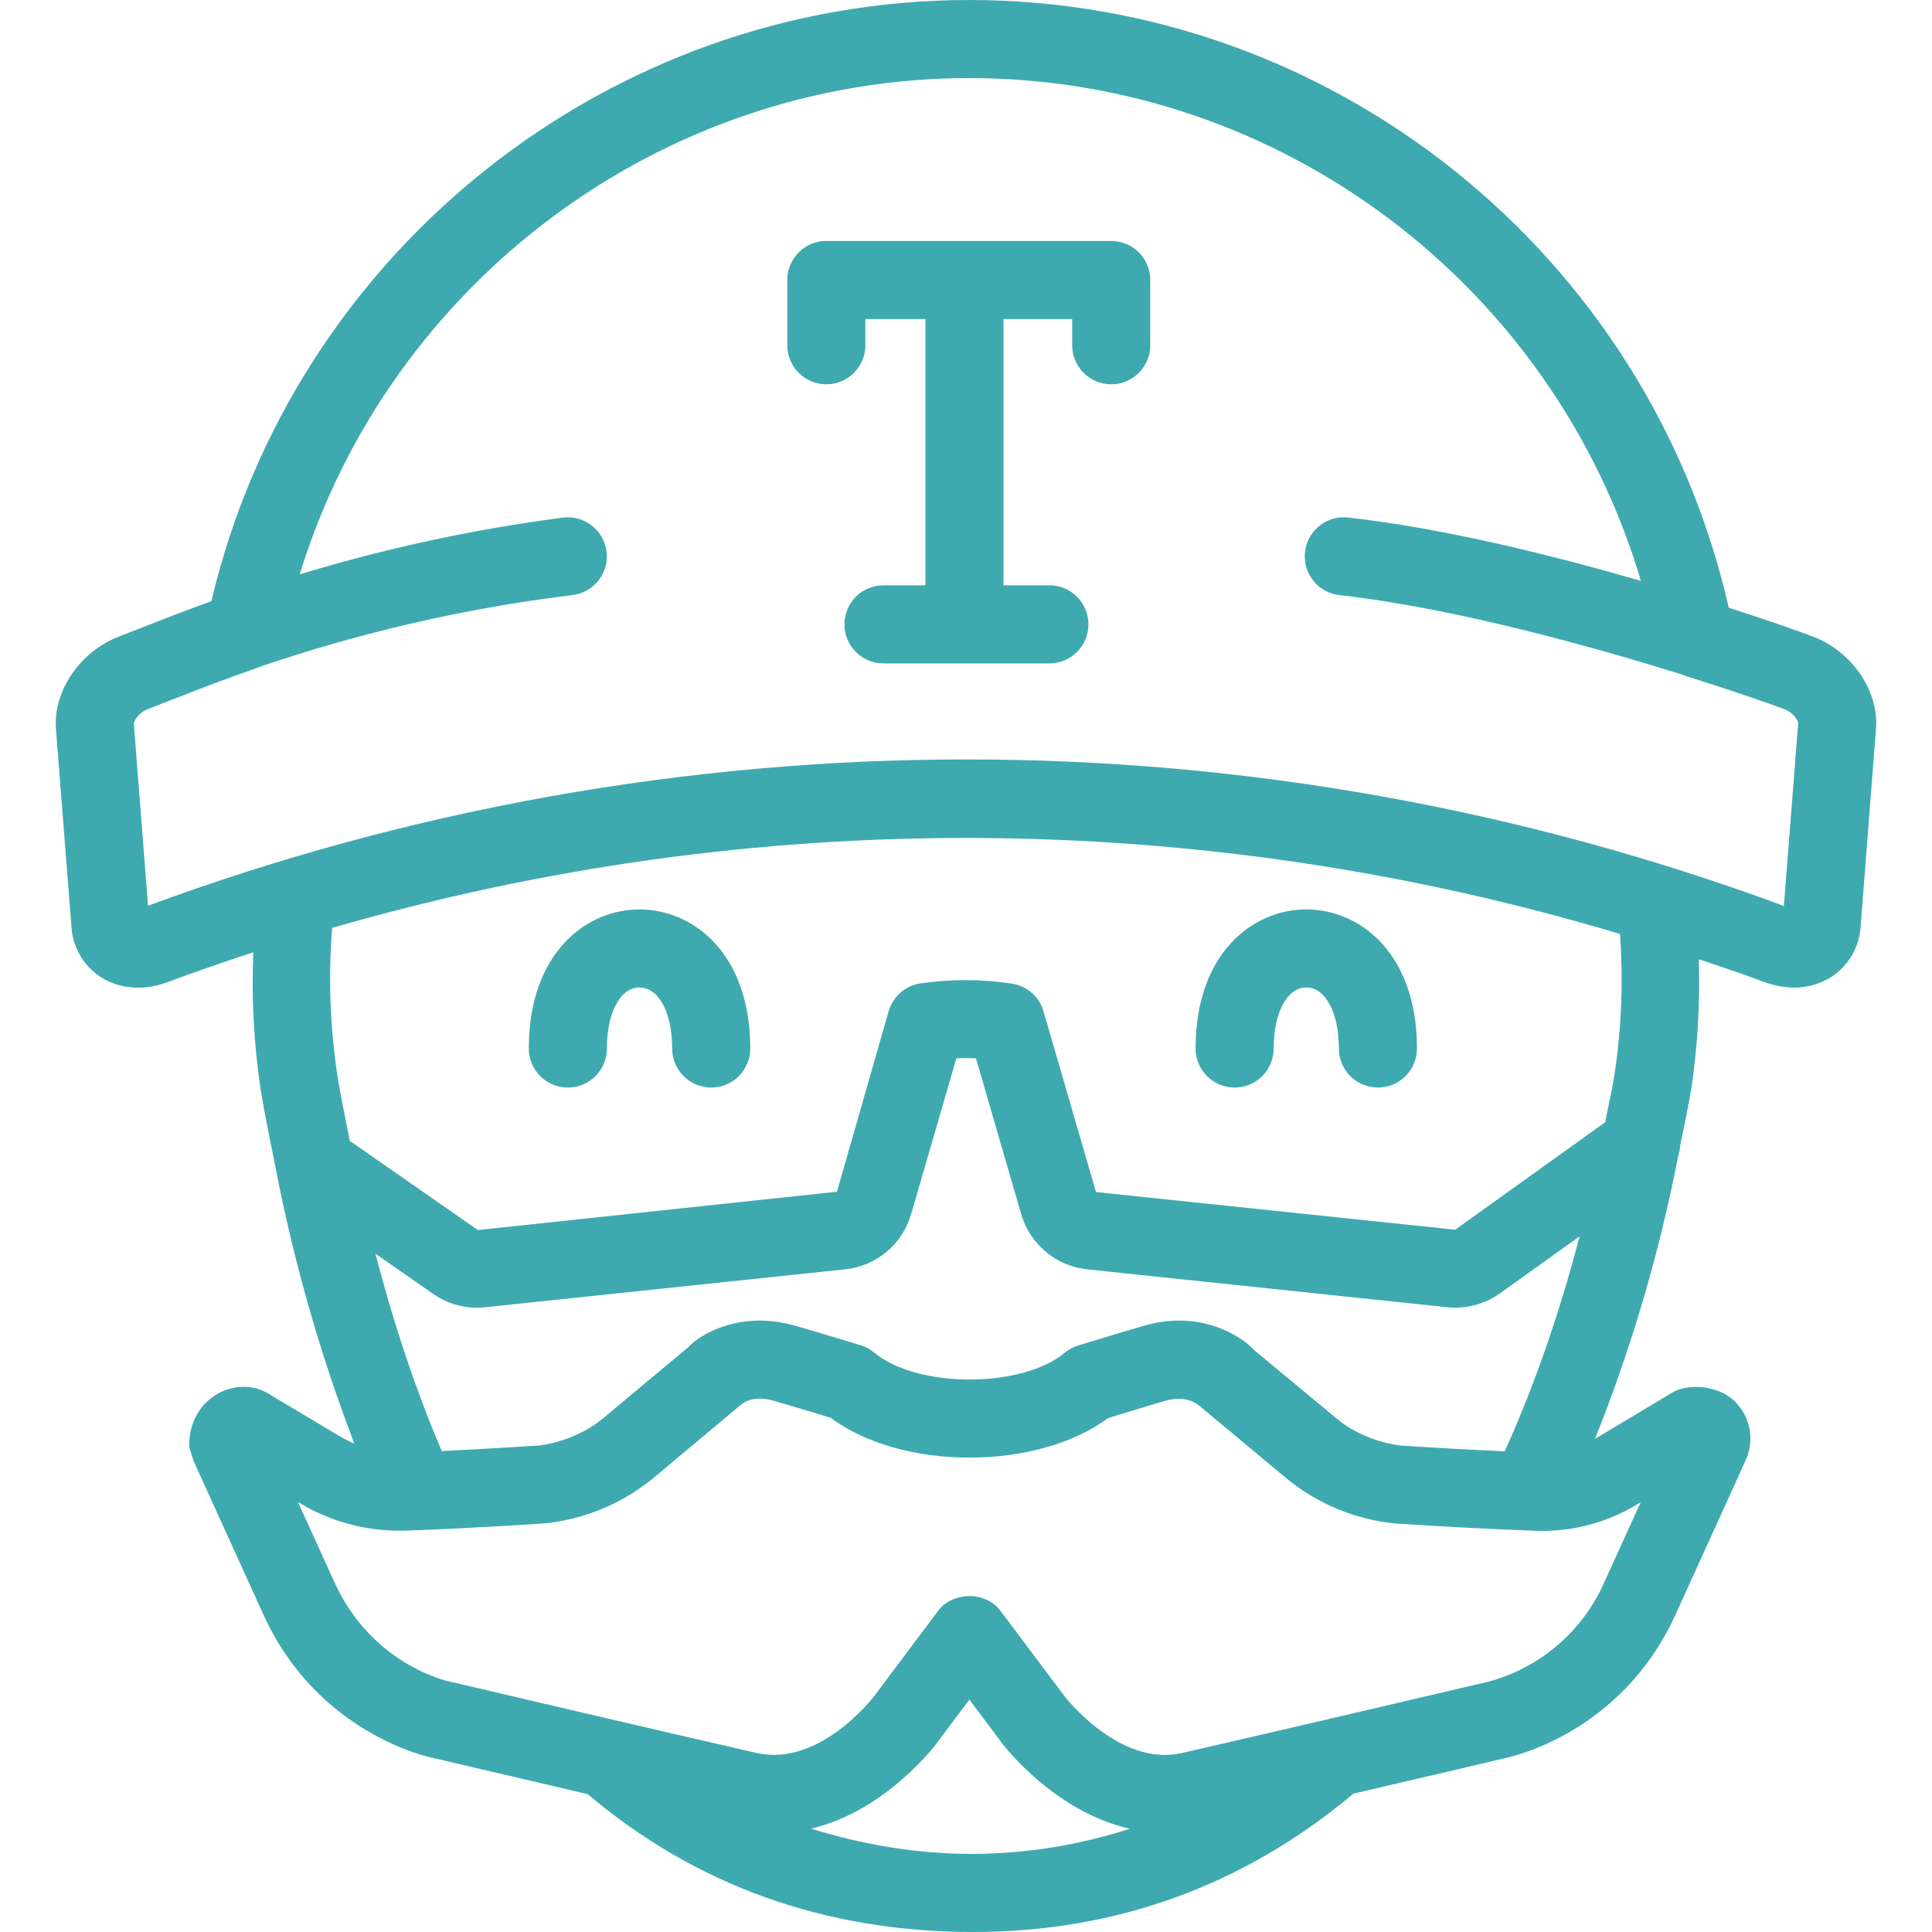
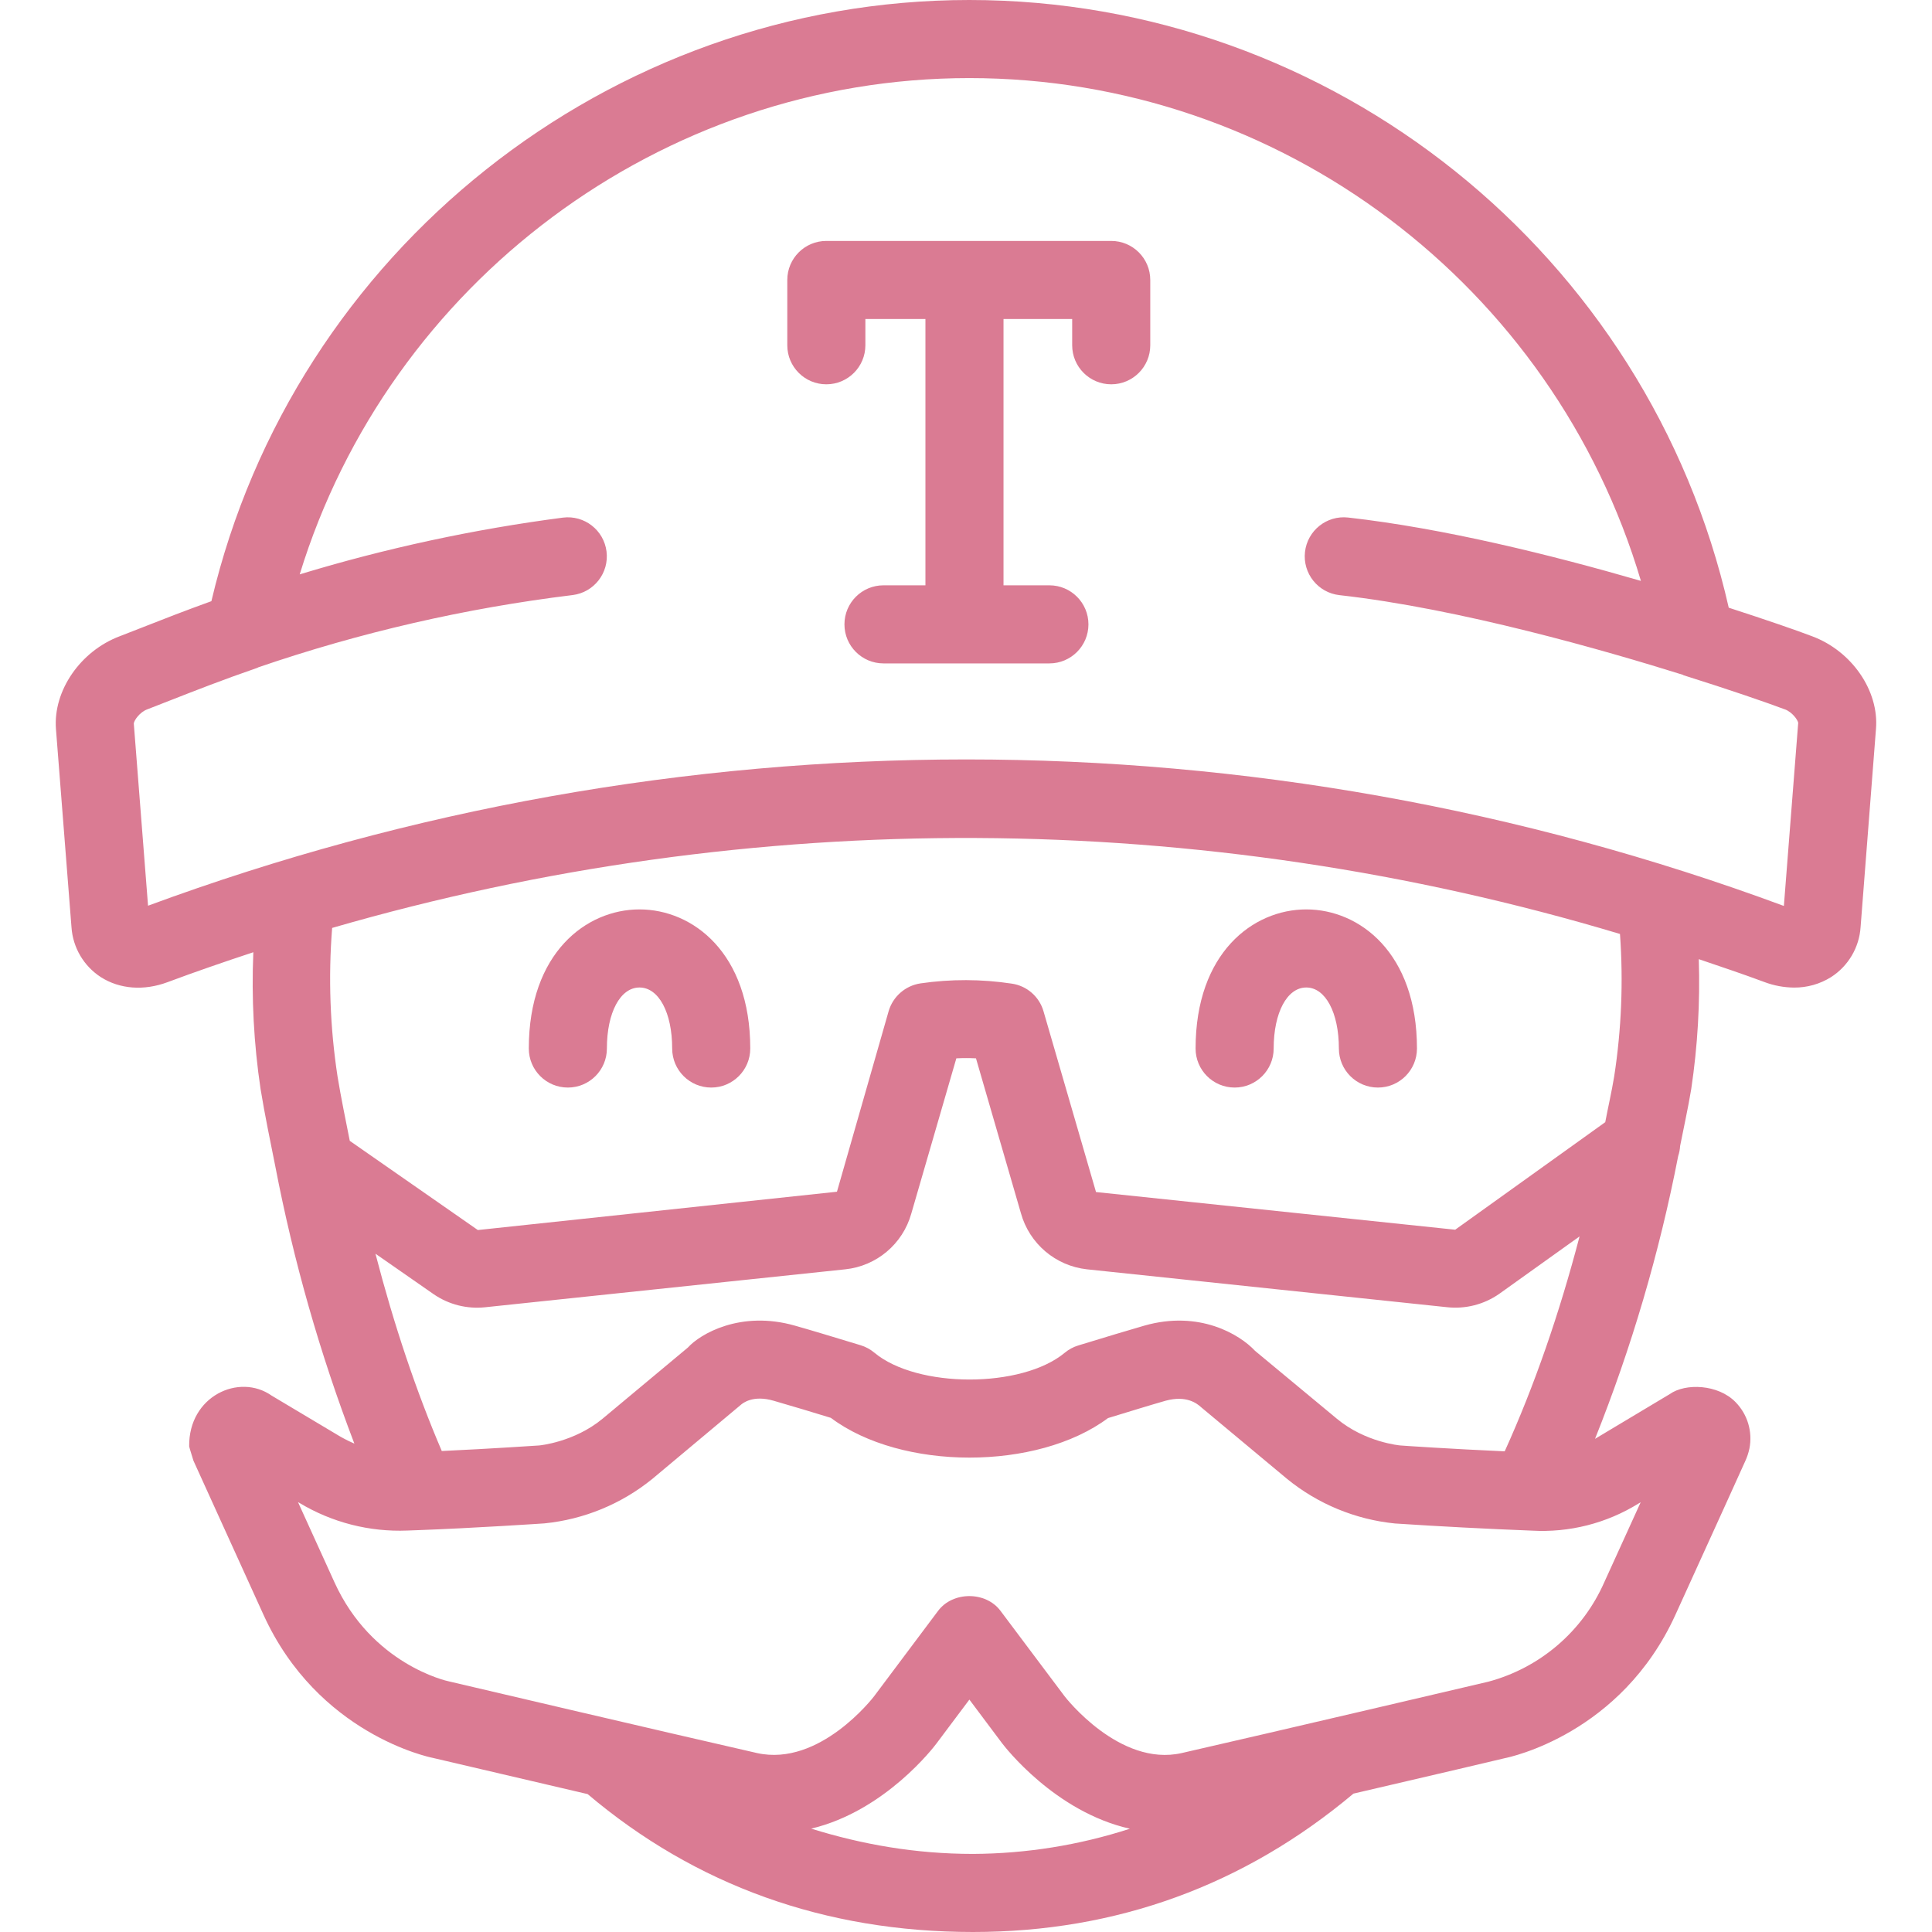
- <svg xmlns="http://www.w3.org/2000/svg" fill="#3eaaaf" role="img" viewBox="0 0 24 24">
+ <svg xmlns="http://www.w3.org/2000/svg" fill="#da7b93" role="img" viewBox="0 0 24 24">
  <path d="M9.32 13.025a.485.485 0 1 1-.97 0c0-.446-.167-.758-.406-.758-.239 0-.405.312-.405.758a.485.485 0 1 1-.97 0c0-1.187.713-1.728 1.375-1.728s1.376.541 1.376 1.728zm6.017.485a.485.485 0 0 0 .485-.485c0-.446.167-.758.405-.758s.405.312.405.758a.485.485 0 1 0 .97 0c0-1.187-.713-1.728-1.375-1.728s-1.375.541-1.375 1.728c0 .268.217.485.485.485zm7.967-4.454l-.191 2.459a.801.801 0 0 1-.367.623.852.852 0 0 1-.46.13 1.07 1.07 0 0 1-.366-.068c-.271-.101-.544-.192-.817-.285a8.978 8.978 0 0 1-.094 1.614c-.04.242-.092.471-.138.707a.485.485 0 0 1-.024.125 19.471 19.471 0 0 1-1.033 3.513l.033-.02.897-.537c.193-.137.599-.122.815.1a.645.645 0 0 1 .173.577.743.743 0 0 1-.053.159c-.061.135-.319.706-.866 1.906-.675 1.483-2.06 1.77-2.121 1.782.001.001-.907.214-1.879.44C15.458 23.419 13.87 24 12.087 24c-1.84 0-3.448-.58-4.787-1.713l-1.924-.45c-.041-.008-1.427-.294-2.103-1.778l-.87-1.914c-.005-.019-.05-.158-.053-.177-.009-.625.621-.914 1.023-.632l.858.512c.006.003.074.043.171.085a20.443 20.443 0 0 1-.982-3.444c-.063-.317-.129-.63-.183-.96a8.937 8.937 0 0 1-.09-1.7c-.357.118-.713.24-1.066.372-.292.109-.593.087-.827-.062a.802.802 0 0 1-.366-.621L.695 9.055c-.036-.475.305-.969.794-1.152l.3-.117c.225-.089.505-.198.837-.318C3.65 3.124 7.566 0 12.041 0c4.516 0 8.438 3.158 9.434 7.549.472.153.843.281 1.036.355.492.183.833.677.793 1.152zm-4.612 8.973c.369-.815.678-1.708.93-2.67l-.997.713a.952.952 0 0 1-.655.166l-4.467-.47a.96.96 0 0 1-.821-.698l-.558-1.923a2.482 2.482 0 0 0-.244 0l-.56 1.93a.955.955 0 0 1-.82.691l-4.471.471a.951.951 0 0 1-.642-.162l-.723-.503c.231.889.506 1.708.824 2.451.609-.028 1.207-.069 1.209-.069.001 0 .434-.039.788-.332l1.061-.885c.148-.165.652-.465 1.33-.271.196.055.495.146.815.243.062.019.12.05.17.092.532.445 1.832.445 2.365.002a.481.481 0 0 1 .168-.091c.337-.103.631-.192.823-.247.68-.193 1.182.108 1.374.314l1.016.843c.353.294.785.332.789.332-.001.001.658.045 1.296.073zm-6.605 5.001a6.42 6.42 0 0 0 1.949-.313c-.932-.209-1.555-1.019-1.588-1.062l-.406-.542-.407.543c-.031.043-.641.842-1.558 1.06.63.196 1.295.314 2.01.314zm6.941-4.016a63.622 63.622 0 0 1-1.701-.089 2.519 2.519 0 0 1-1.339-.554l-1.065-.888c-.055-.051-.187-.152-.442-.083-.176.05-.436.13-.717.216-.878.655-2.567.655-3.443-.003a43.693 43.693 0 0 0-.709-.212c-.258-.076-.386.03-.411.052l-1.097.918a2.523 2.523 0 0 1-1.341.553s-.872.059-1.594.085h-.002l-.106.004a2.41 2.41 0 0 1-1.341-.343l-.018-.01.453.996c.463 1.017 1.389 1.225 1.427 1.232.014.004 2.754.646 3.822.889.781.174 1.447-.696 1.454-.705l.795-1.061c.183-.245.594-.245.776 0l.796 1.061c.007.009.682.881 1.455.705 1.067-.243 3.807-.886 3.807-.886a2.193 2.193 0 0 0 1.442-1.236l.452-.993-.026.015a2.27 2.27 0 0 1-1.327.337zm1.096-7.412a28.286 28.286 0 0 0-15.998-.075 8.025 8.025 0 0 0 .067 1.845c.045.275.1.535.152.8l1.591 1.108 4.461-.476.642-2.243a.488.488 0 0 1 .395-.345 3.855 3.855 0 0 1 1.135.003.482.482 0 0 1 .394.344l.652 2.245 4.462.468 1.864-1.336c.036-.19.079-.374.111-.568a7.89 7.89 0 0 0 .072-1.77zm2.214-2.623c-.005-.034-.073-.133-.165-.167l-.004-.001c-.22-.083-.68-.242-1.256-.423l-.007-.005c-.955-.299-2.771-.823-4.267-.99a.485.485 0 0 1 .108-.964c1.192.134 2.529.466 3.637.787C19.298 3.552 15.913.97 12.041.97c-3.832 0-7.207 2.549-8.318 6.165a20.252 20.252 0 0 1 3.27-.705.484.484 0 1 1 .121.962 19.235 19.235 0 0 0-3.909.899l-.005.004c-.432.149-.785.288-1.056.394l-.315.123c-.094.035-.162.135-.167.175l.177 2.264a29.36 29.36 0 0 1 10.164-1.817c3.442 0 6.881.607 10.157 1.82l.178-2.275zm-8.534-5.986h-3.539a.485.485 0 0 0-.485.485v.811a.485.485 0 1 0 .97 0v-.326h.746v3.308h-.521a.485.485 0 1 0 0 .97h2.061a.485.485 0 1 0 0-.97h-.57V3.963h.853v.326a.485.485 0 1 0 .97 0v-.811a.485.485 0 0 0-.485-.485z" />
</svg>
